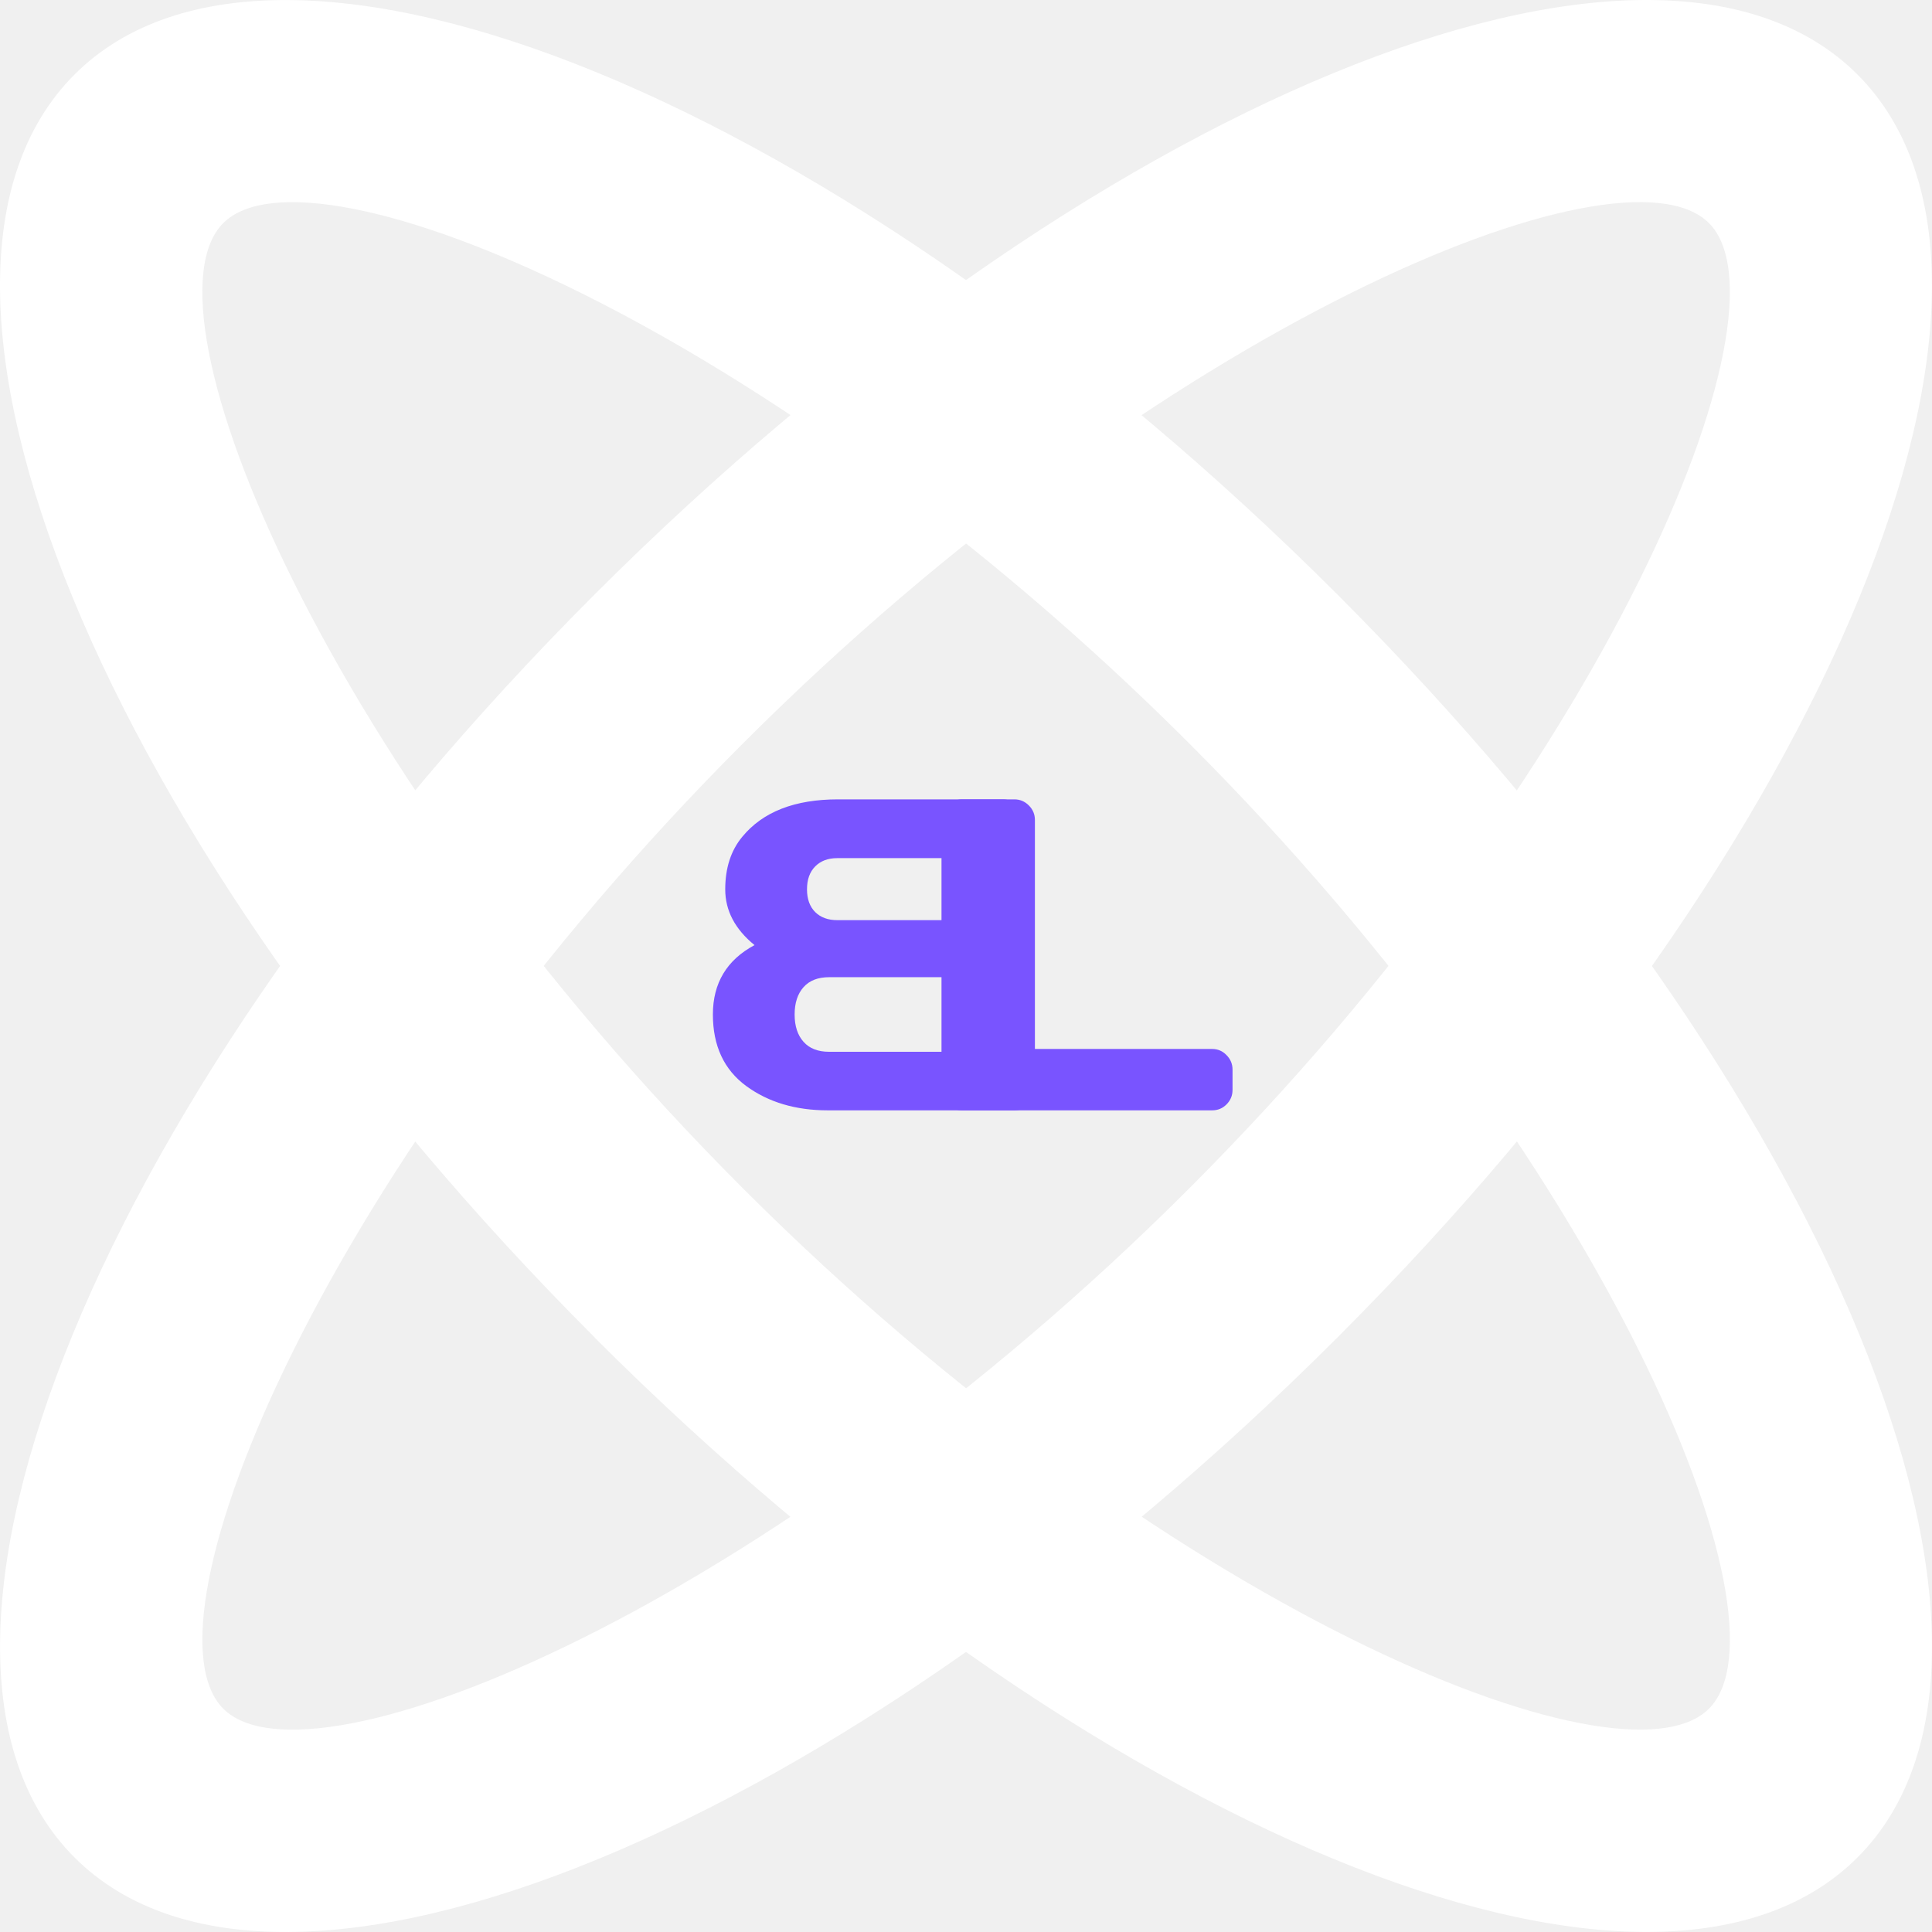
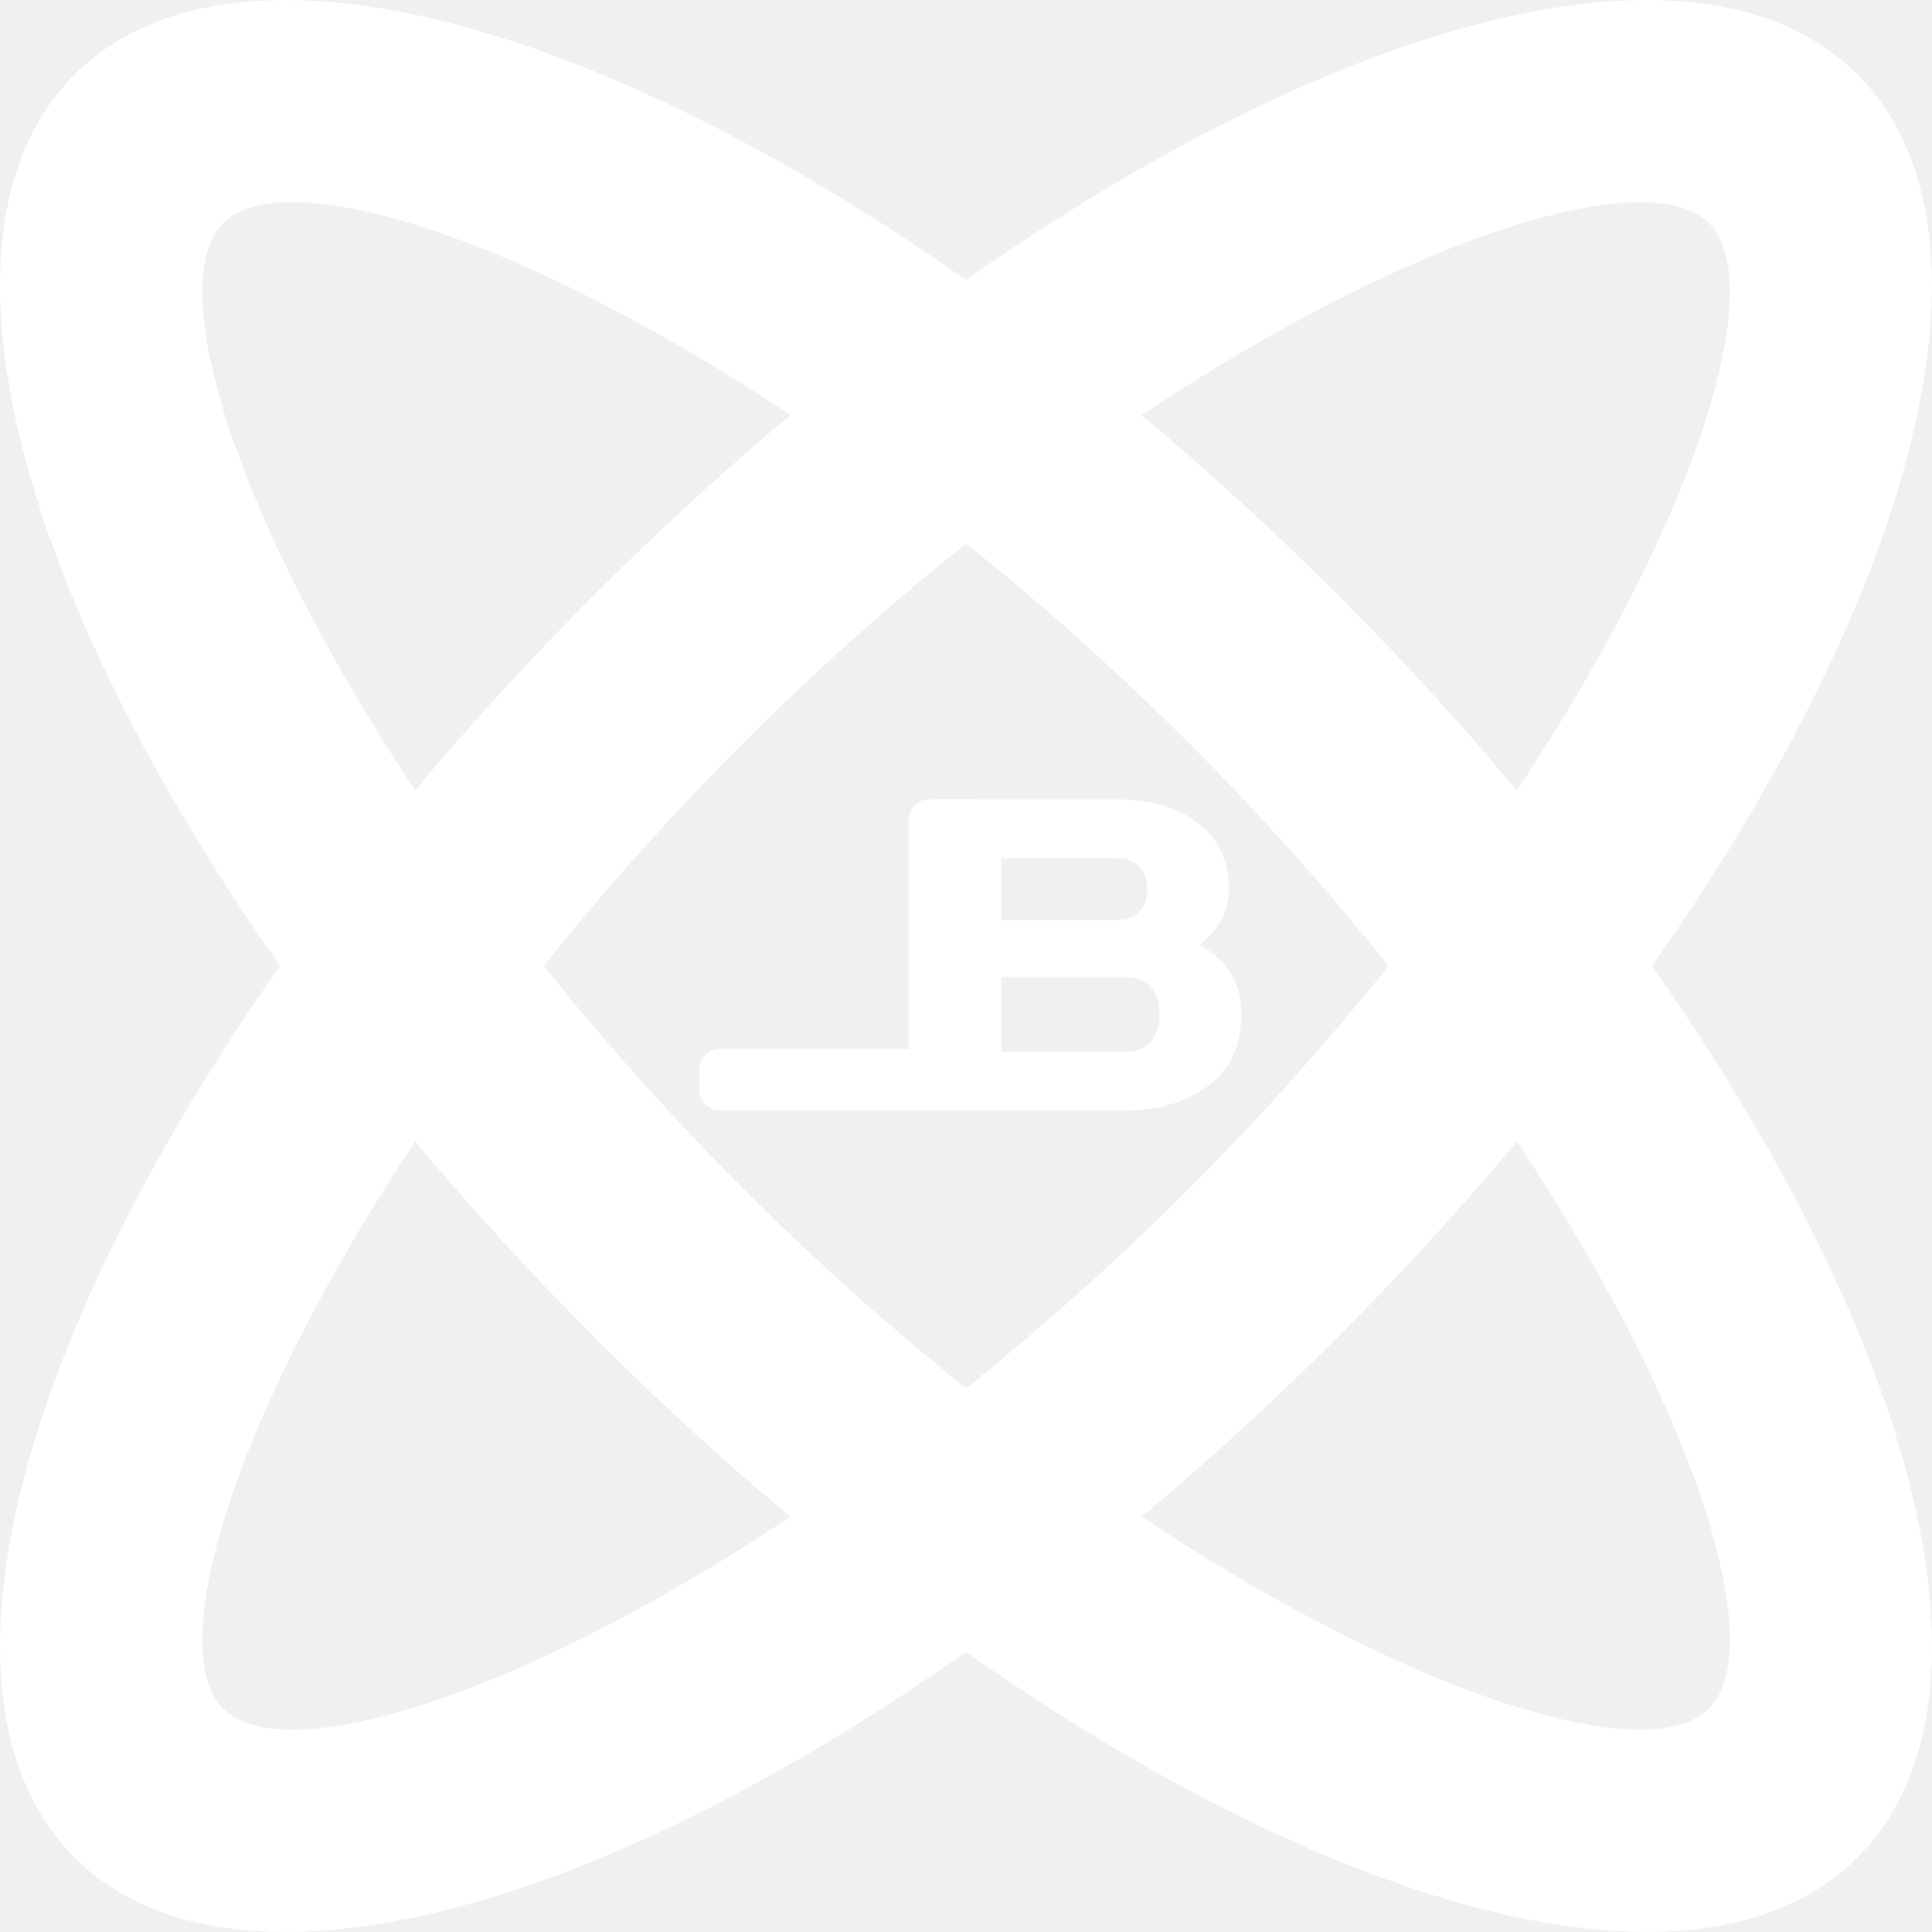
<svg xmlns="http://www.w3.org/2000/svg" width="87" height="87" viewBox="0 0 87 87" fill="none">
-   <path d="M42.397 49.102V36.943C42.397 36.676 42.488 36.452 42.67 36.27C42.852 36.087 43.07 35.996 43.324 35.996H45.16C45.414 35.996 45.629 36.087 45.805 36.27C45.987 36.452 46.078 36.676 46.078 36.943V47.236H54.584C54.838 47.236 55.053 47.328 55.228 47.51C55.411 47.692 55.502 47.91 55.502 48.164V49.082C55.502 49.336 55.411 49.554 55.228 49.736C55.053 49.912 54.838 50 54.584 50H43.324C43.07 50 42.852 49.915 42.67 49.746C42.488 49.57 42.397 49.355 42.397 49.102Z" fill="#7954FF" />
-   <path d="M46.603 36.924C46.603 36.67 46.512 36.452 46.33 36.27C46.148 36.087 45.93 35.996 45.676 35.996H37.736C35.79 35.996 34.354 36.556 33.43 37.676C32.915 38.294 32.658 39.085 32.658 40.049C32.658 41.006 33.098 41.842 33.977 42.559C32.727 43.229 32.102 44.271 32.102 45.684C32.102 47.096 32.603 48.171 33.605 48.906C34.602 49.635 35.825 50 37.277 50H45.676C45.93 50 46.148 49.912 46.33 49.736C46.512 49.554 46.603 49.336 46.603 49.082V36.924ZM42.922 47.363H37.336C36.835 47.363 36.45 47.214 36.184 46.914C35.917 46.615 35.783 46.204 35.783 45.684C35.783 45.163 35.917 44.753 36.184 44.453C36.45 44.154 36.835 44.004 37.336 44.004H42.922V47.363ZM42.922 41.435H37.697C37.287 41.435 36.958 41.315 36.711 41.074C36.464 40.827 36.34 40.485 36.34 40.049C36.34 39.606 36.464 39.261 36.711 39.014C36.958 38.766 37.287 38.643 37.697 38.643H42.922V41.435Z" fill="#7954FF" />
+   <path d="M44.603 49.102V36.943C44.603 36.676 44.512 36.452 44.33 36.27C44.148 36.087 43.93 35.996 43.676 35.996H41.84C41.586 35.996 41.371 36.087 41.195 36.27C41.013 36.452 40.922 36.676 40.922 36.943V47.236H32.416C32.162 47.236 31.947 47.328 31.771 47.51C31.589 47.692 31.498 47.91 31.498 48.164V49.082C31.498 49.336 31.589 49.554 31.771 49.736C31.947 49.912 32.162 50 32.416 50H43.676C43.93 50 44.148 49.915 44.33 49.746C44.512 49.57 44.603 49.355 44.603 49.102Z" fill="white" />
+   <path d="M41.397 36.924C41.397 36.67 41.488 36.452 41.67 36.27C41.852 36.087 42.07 35.996 42.324 35.996H50.264C52.21 35.996 53.646 36.556 54.57 37.676C55.085 38.294 55.342 39.085 55.342 40.049C55.342 41.006 54.902 41.842 54.023 42.559C55.273 43.229 55.898 44.271 55.898 45.684C55.898 47.096 55.397 48.171 54.395 48.906C53.398 49.635 52.175 50 50.723 50H42.324C42.07 50 41.852 49.912 41.67 49.736C41.488 49.554 41.397 49.336 41.397 49.082V36.924ZM45.078 47.363H50.664C51.165 47.363 51.55 47.214 51.816 46.914C52.083 46.615 52.217 46.204 52.217 45.684C52.217 45.163 52.083 44.753 51.816 44.453C51.55 44.154 51.165 44.004 50.664 44.004H45.078V47.363ZM45.078 41.435H50.303C50.713 41.435 51.042 41.315 51.289 41.074C51.536 40.827 51.66 40.485 51.66 40.049C51.66 39.606 51.536 39.261 51.289 39.014C51.042 38.766 50.713 38.643 50.303 38.643H45.078V41.435Z" fill="white" />
  <path d="M3.356 83.644C-5.875 74.403 4.603 48.942 26.772 26.773C48.942 4.603 74.403 -5.88 83.644 3.356C92.875 12.597 82.397 38.058 60.227 60.227C38.058 82.397 12.597 92.88 3.356 83.644ZM10.055 76.945C13.994 80.889 34.713 72.354 53.538 53.529C72.364 34.704 80.894 13.984 76.955 10.045C73.016 6.101 52.296 14.636 33.471 33.462C14.646 52.287 6.116 73.006 10.055 76.945ZM26.777 60.223C4.603 38.058 -5.88 12.597 3.356 3.356C12.597 -5.875 38.058 4.603 60.227 26.773C82.397 48.942 92.88 74.403 83.644 83.644C74.403 92.875 48.942 82.397 26.772 60.227L26.777 60.223ZM33.471 53.529C52.296 72.354 73.016 80.884 76.955 76.945C80.899 73.006 72.364 52.287 53.538 33.462C34.713 14.636 13.994 6.106 10.055 10.045C6.111 13.984 14.646 34.704 33.471 53.529Z" fill="white" />
</svg>
